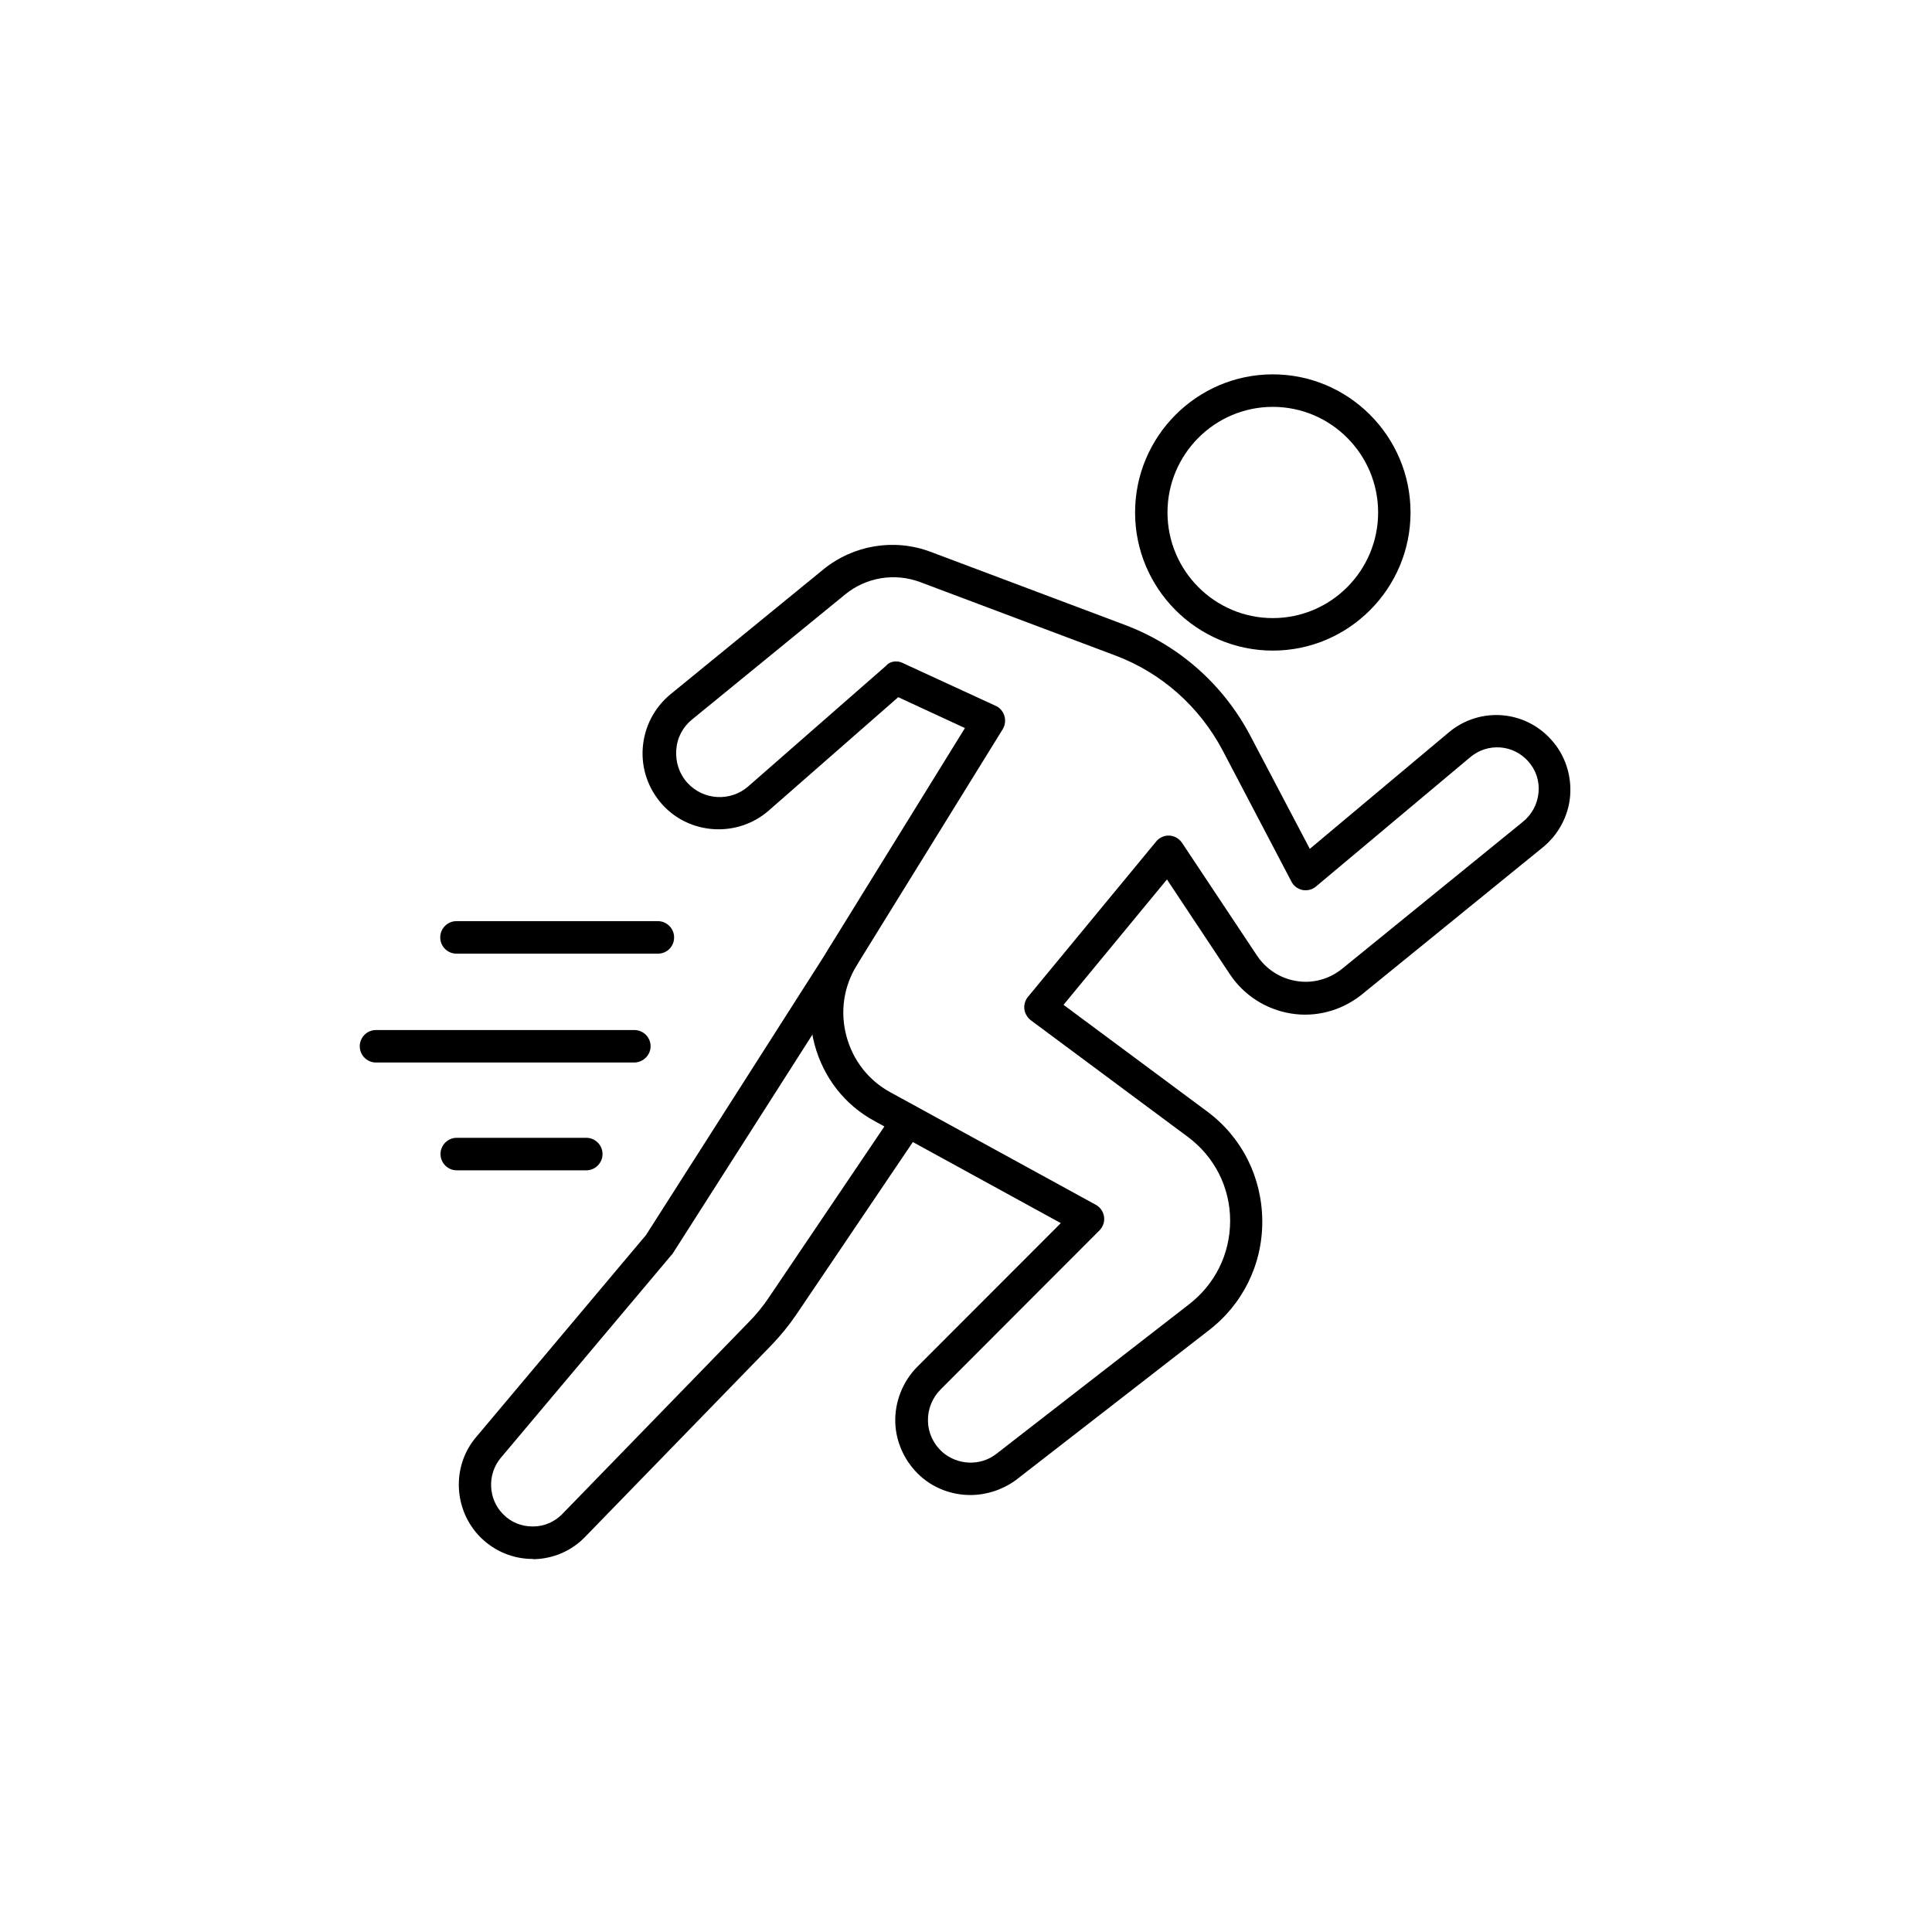
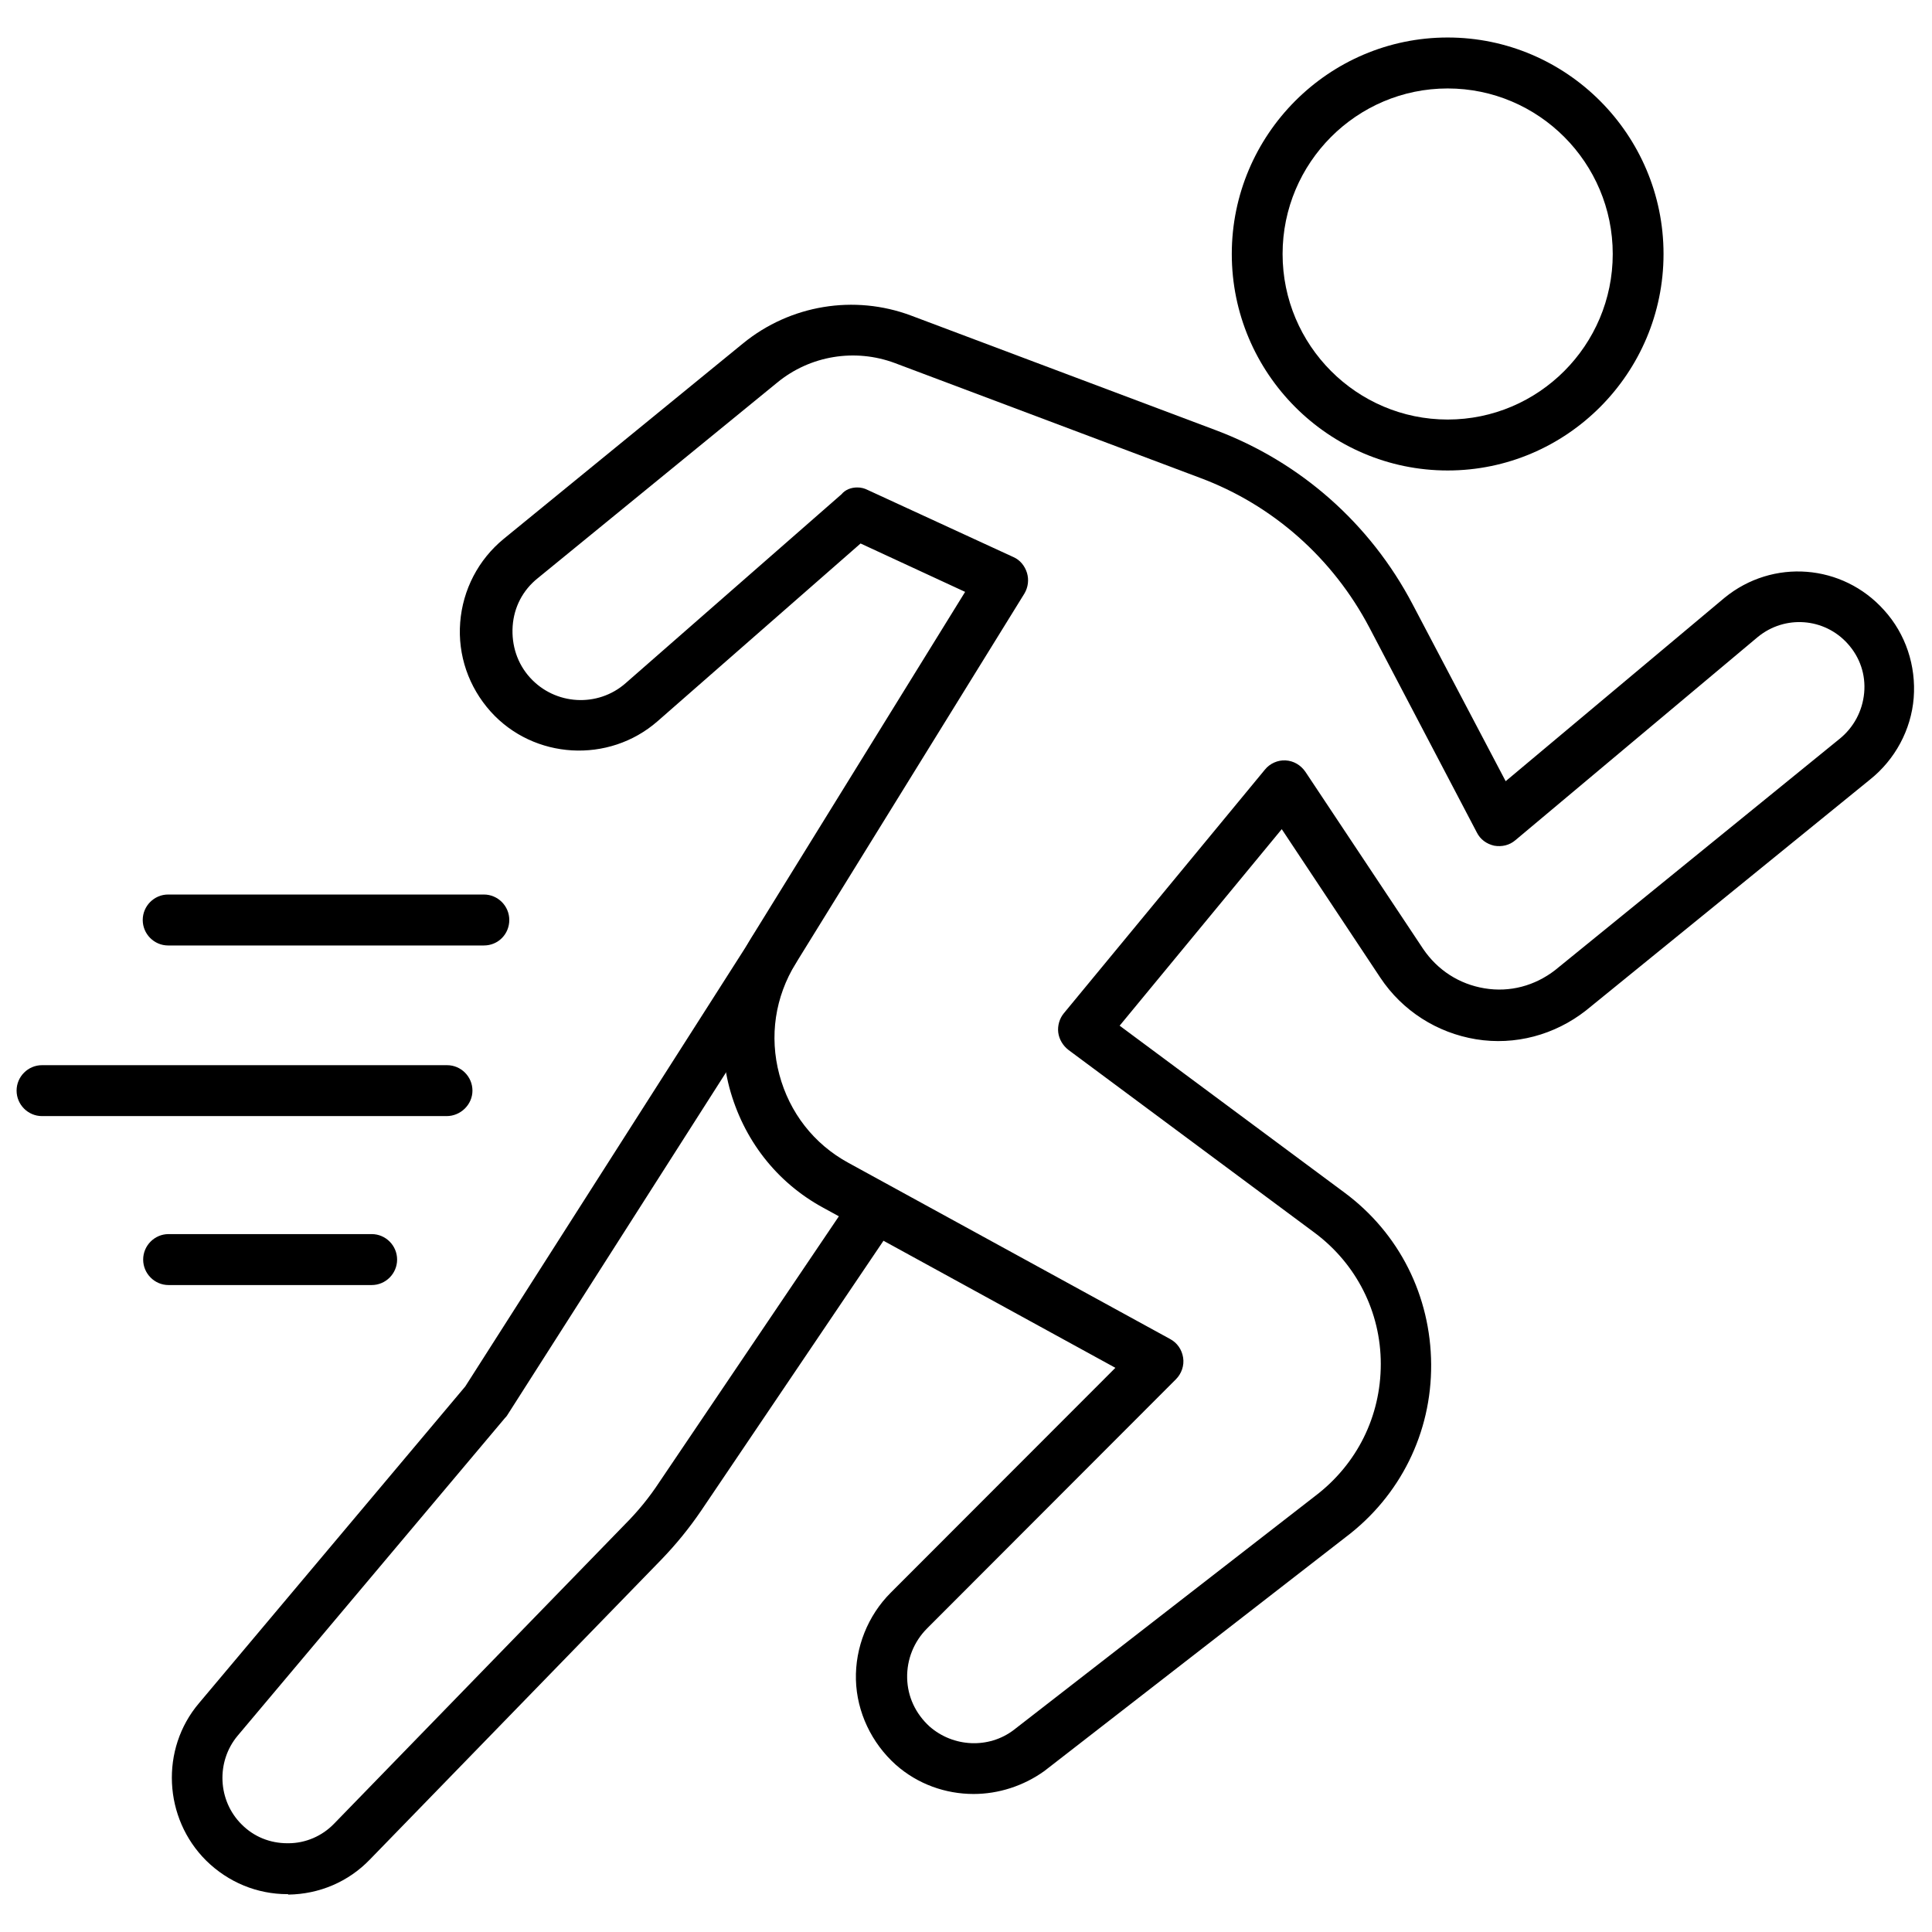
- <svg xmlns="http://www.w3.org/2000/svg" width="512" zoomAndPan="magnify" viewBox="0 0 384 384" height="512" preserveAspectRatio="xMidYMid meet" version="1.0">
+ <svg xmlns="http://www.w3.org/2000/svg" width="512" zoomAndPan="magnify" viewBox="69.4 72.4 245.0 239.5" height="512" preserveAspectRatio="xMidYMid meet" version="1.0">
  <defs>
    <clipPath id="45a79f68bc">
      <path d="M 225 74.406 L 281 74.406 L 281 130 L 225 130 Z M 225 74.406 " clip-rule="nonzero" />
    </clipPath>
    <clipPath id="a2b872123d">
      <path d="M 127 108 L 312.191 108 L 312.191 298 L 127 298 Z M 127 108 " clip-rule="nonzero" />
    </clipPath>
    <clipPath id="cdf84ab5eb">
      <path d="M 91 186 L 184 186 L 184 309.906 L 91 309.906 Z M 91 186 " clip-rule="nonzero" />
    </clipPath>
    <clipPath id="93767f47d3">
      <path d="M 71.441 204 L 130 204 L 130 212 L 71.441 212 Z M 71.441 204 " clip-rule="nonzero" />
    </clipPath>
  </defs>
  <g clip-path="url(#45a79f68bc)">
    <path fill="#000000" d="M 252.98 129.312 C 237.898 129.312 225.605 116.984 225.605 101.859 C 225.605 86.734 237.898 74.406 252.98 74.406 C 268.062 74.406 280.355 86.734 280.355 101.859 C 280.355 116.984 268.062 129.312 252.98 129.312 Z M 252.98 80.867 C 241.441 80.867 232.047 90.285 232.047 101.859 C 232.047 113.434 241.441 122.852 252.98 122.852 C 264.52 122.852 273.914 113.434 273.914 101.859 C 273.914 90.285 264.52 80.867 252.98 80.867 Z M 252.98 80.867 " fill-opacity="1" fill-rule="nonzero" />
  </g>
  <g clip-path="url(#a2b872123d)">
    <path fill="#000000" d="M 192.863 297.148 C 189.32 297.148 185.777 295.91 182.988 293.434 C 179.93 290.691 178.051 286.762 177.941 282.668 C 177.836 278.578 179.445 274.539 182.344 271.633 L 210.844 243.105 L 173.809 222.812 C 167.852 219.582 163.664 214.145 161.895 207.578 C 160.176 201.012 161.195 194.23 164.738 188.469 L 191.789 144.707 L 178.531 138.57 L 152.77 161.125 C 146.598 166.508 137.098 165.969 131.621 159.887 C 128.828 156.766 127.434 152.727 127.758 148.582 C 128.078 144.438 130.062 140.617 133.285 137.977 L 163.664 113.164 C 169.621 108.316 177.727 106.973 184.922 109.664 L 223.566 124.199 C 234.301 128.234 243.156 136.039 248.527 146.266 L 260.336 168.715 L 288.086 145.461 C 294.203 140.453 303.059 141.152 308.32 147.02 C 311.059 150.035 312.398 154.074 312.078 158.164 C 311.754 162.199 309.715 165.969 306.547 168.5 L 270.531 197.781 C 266.559 200.902 261.516 202.25 256.578 201.441 C 251.641 200.633 247.238 197.836 244.445 193.637 L 231.941 174.797 L 211.383 199.719 L 239.883 220.875 C 246.863 226.043 250.832 234.008 250.887 242.676 C 250.941 251.34 246.969 259.359 240.043 264.582 L 201.828 294.242 C 199.199 296.125 196.031 297.148 192.863 297.148 Z M 178.105 131.465 C 178.586 131.465 179.016 131.57 179.445 131.789 L 197.91 140.293 C 198.77 140.668 199.359 141.422 199.629 142.285 C 199.895 143.145 199.789 144.113 199.305 144.922 L 170.32 191.805 C 167.691 196.059 166.938 201.066 168.227 205.91 C 169.516 210.754 172.629 214.738 176.977 217.105 L 217.77 239.445 C 218.684 239.93 219.273 240.789 219.434 241.812 C 219.594 242.836 219.219 243.859 218.52 244.559 L 186.961 276.156 C 185.297 277.824 184.383 280.086 184.438 282.453 C 184.492 284.82 185.512 286.977 187.281 288.59 C 190.289 291.227 194.797 291.441 197.965 289.02 L 236.18 259.359 C 241.492 255.324 244.5 249.242 244.5 242.621 C 244.5 236 241.387 229.918 236.125 225.988 L 204.887 202.789 C 204.191 202.25 203.707 201.441 203.598 200.582 C 203.492 199.719 203.762 198.805 204.297 198.156 L 229.793 167.262 C 230.438 166.453 231.457 166.023 232.422 166.078 C 233.441 166.129 234.355 166.668 234.945 167.531 L 249.867 189.977 C 251.691 192.668 254.43 194.445 257.648 194.98 C 260.871 195.52 264.039 194.66 266.613 192.668 L 302.629 163.387 C 304.457 161.93 305.582 159.832 305.797 157.52 C 306.012 155.203 305.262 152.996 303.703 151.273 C 300.75 147.988 295.758 147.613 292.324 150.414 L 261.57 176.195 C 260.816 176.844 259.852 177.059 258.887 176.895 C 257.918 176.68 257.113 176.09 256.684 175.227 L 243.051 149.227 C 238.434 140.453 230.812 133.672 221.527 130.227 L 182.879 115.691 C 177.836 113.809 172.145 114.723 167.957 118.168 L 137.578 142.984 C 135.699 144.492 134.574 146.645 134.41 149.066 C 134.25 151.488 135.004 153.805 136.613 155.578 C 139.781 159.078 145.199 159.402 148.742 156.281 L 176.117 132.324 C 176.602 131.734 177.352 131.465 178.105 131.465 Z M 178.105 131.465 " fill-opacity="1" fill-rule="nonzero" />
  </g>
  <g clip-path="url(#cdf84ab5eb)">
    <path fill="#000000" d="M 105.855 309.852 C 101.992 309.852 98.344 308.344 95.551 305.602 C 90.129 300.219 89.699 291.441 94.637 285.629 L 128.398 245.473 L 164.848 188.363 C 165.812 186.855 167.797 186.422 169.301 187.391 C 170.805 188.363 171.234 190.352 170.266 191.859 L 133.715 249.133 C 133.66 249.242 133.555 249.348 133.445 249.457 L 99.523 289.773 C 96.785 293.059 97 298.012 100.059 301.023 C 101.617 302.586 103.656 303.395 105.855 303.395 C 105.91 303.395 105.91 303.395 105.965 303.395 C 108.164 303.395 110.258 302.477 111.762 300.918 L 148.691 262.914 C 150.301 261.301 151.75 259.523 152.984 257.641 L 177.781 220.926 C 178.801 219.473 180.789 219.043 182.238 220.066 C 183.688 221.09 184.117 223.082 183.094 224.535 L 158.297 261.246 C 156.793 263.453 155.129 265.496 153.254 267.438 L 116.324 305.438 C 113.586 308.293 109.883 309.852 105.965 309.906 C 105.965 309.852 105.91 309.852 105.855 309.852 Z M 105.855 309.852 " fill-opacity="1" fill-rule="nonzero" />
  </g>
  <path fill="#000000" d="M 116.539 232.609 L 90.773 232.609 C 89.004 232.609 87.555 231.156 87.555 229.379 C 87.555 227.602 89.004 226.148 90.773 226.148 L 116.539 226.148 C 118.309 226.148 119.758 227.602 119.758 229.379 C 119.758 231.156 118.309 232.609 116.539 232.609 Z M 116.539 232.609 " fill-opacity="1" fill-rule="nonzero" />
  <g clip-path="url(#93767f47d3)">
    <path fill="#000000" d="M 126.039 211.184 L 74.727 211.184 C 72.953 211.184 71.504 209.73 71.504 207.953 C 71.504 206.18 72.953 204.727 74.727 204.727 L 126.094 204.727 C 127.863 204.727 129.312 206.18 129.312 207.953 C 129.312 209.73 127.809 211.184 126.039 211.184 Z M 126.039 211.184 " fill-opacity="1" fill-rule="nonzero" />
  </g>
  <path fill="#000000" d="M 130.762 189.547 L 90.719 189.547 C 88.949 189.547 87.5 188.094 87.5 186.316 C 87.5 184.539 88.949 183.086 90.719 183.086 L 130.762 183.086 C 132.535 183.086 133.984 184.539 133.984 186.316 C 133.984 188.094 132.586 189.547 130.762 189.547 Z M 130.762 189.547 " fill-opacity="1" fill-rule="nonzero" />
</svg>
